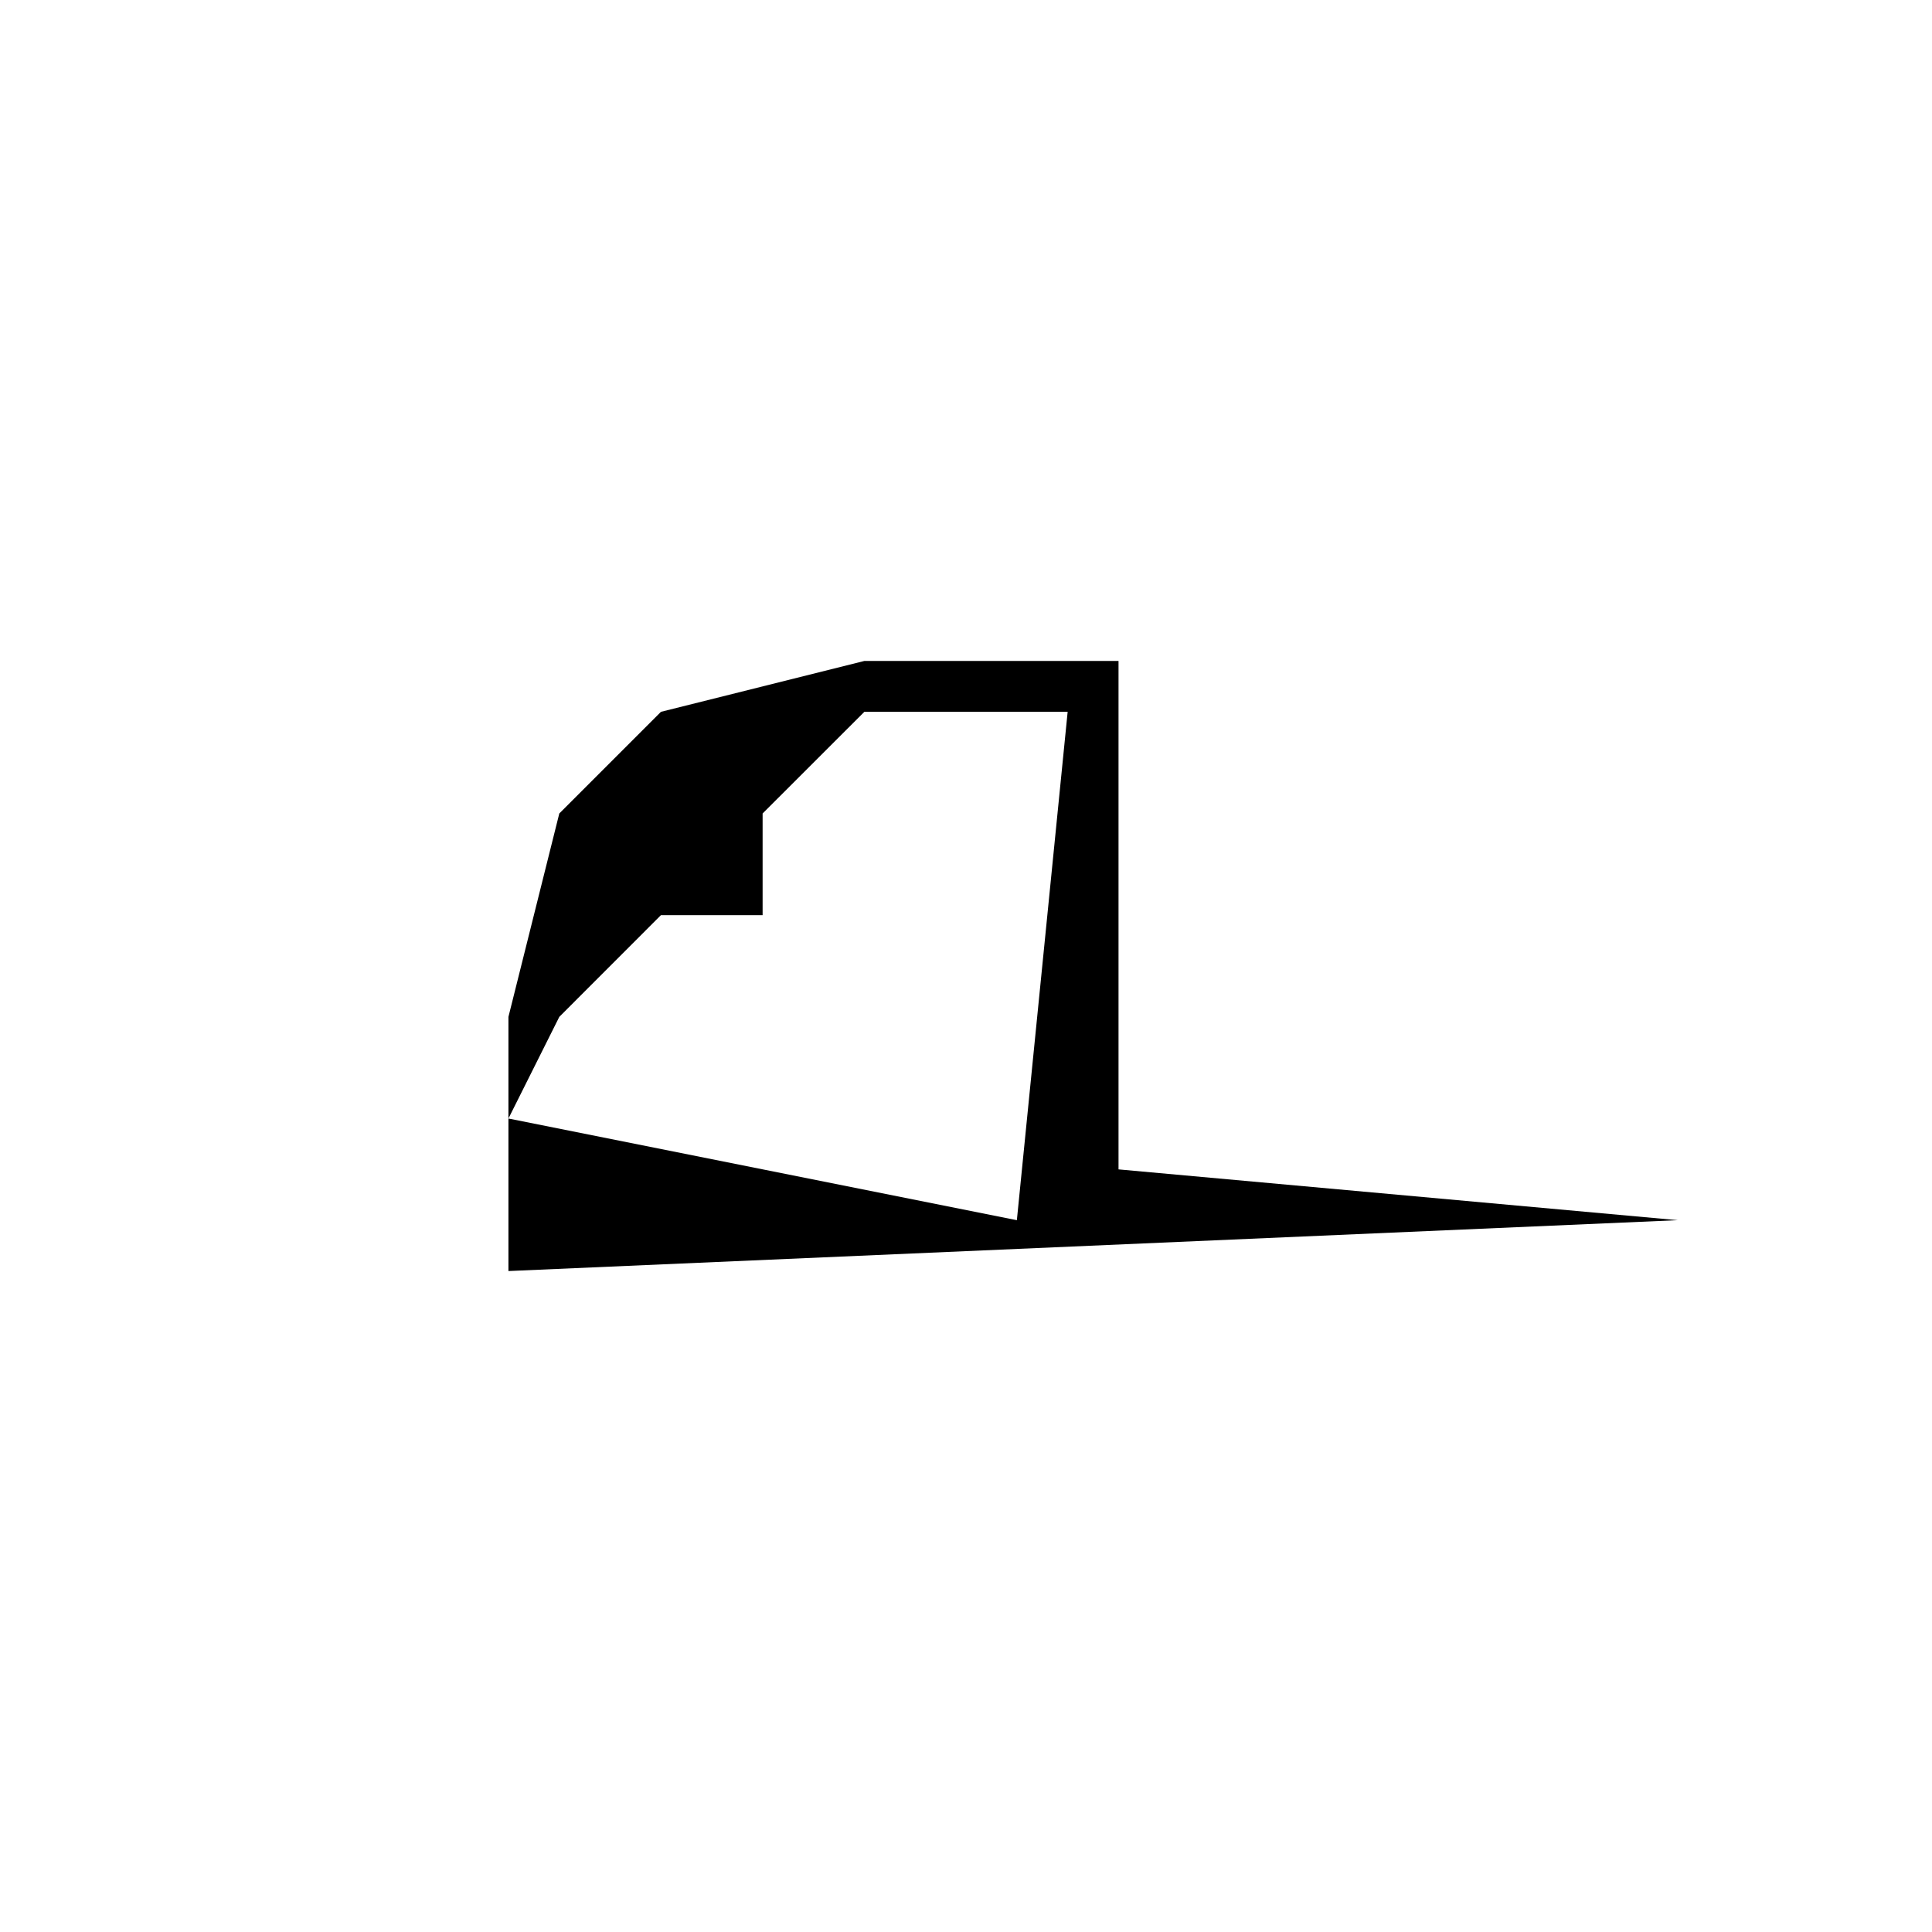
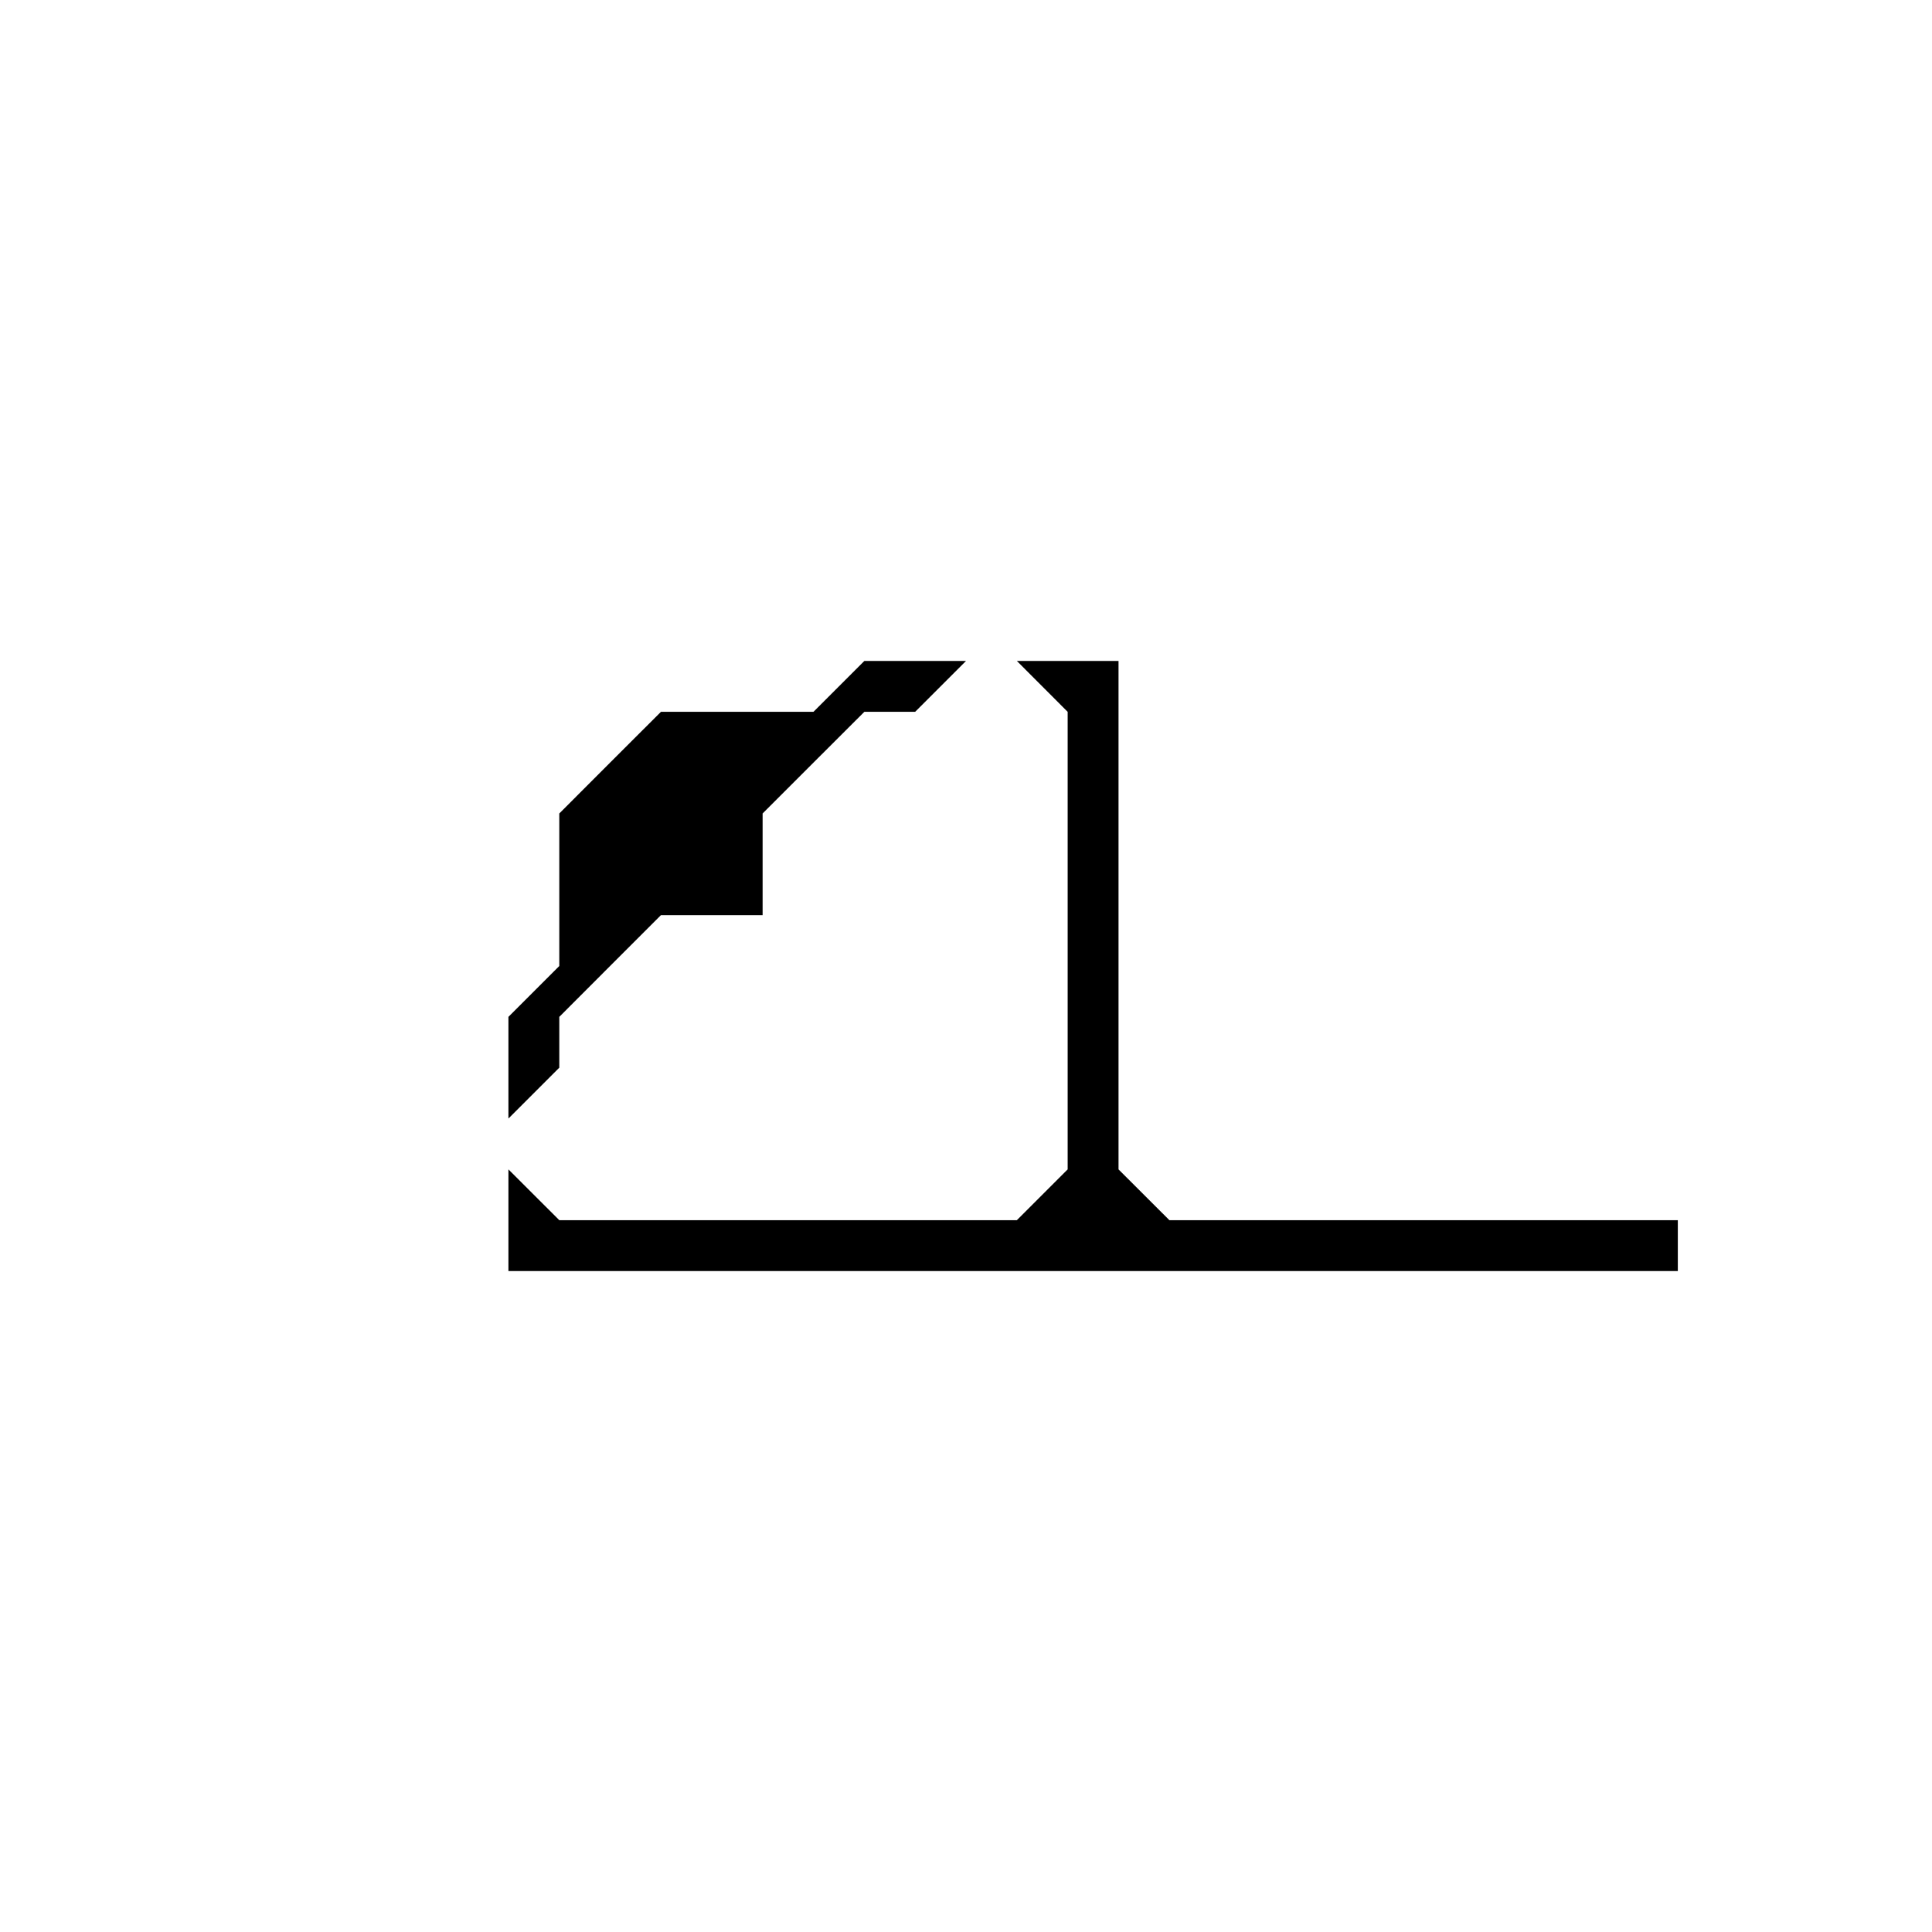
<svg xmlns="http://www.w3.org/2000/svg" viewBox="0 0 256 256" width="256" height="256">
-   <path d="M 74.11,107.79 L 67.37,134.74 L 67.37,168.42 L 222.32,161.68 L 148.21,154.95 L 148.21,87.58 L 114.53,87.58 L 87.58,94.32 Z M 141.47,94.32 L 134.74,161.68 L 67.37,148.21 L 74.11,134.74 L 87.58,121.26 L 101.05,121.26 L 101.05,107.79 L 114.53,94.32 Z" fill="currentColor" fill-rule="evenodd" />
+   <path d="M 114.53,87.58 L 107.79,94.32 L 101.05,94.32 L 94.32,94.32 L 87.58,94.32 L 80.84,101.05 L 74.11,107.79 L 74.11,114.53 L 74.11,121.26 L 74.11,128.0 L 67.37,134.74 L 67.37,141.47 L 67.37,148.21 L 67.37,154.95 L 67.37,161.68 L 67.37,168.42 L 74.11,168.42 L 80.84,168.42 L 87.58,168.42 L 94.32,168.42 L 101.05,168.42 L 107.79,168.42 L 114.53,168.42 L 121.26,168.42 L 128.0,168.42 L 134.74,168.42 L 141.47,168.42 L 148.21,168.42 L 154.95,168.42 L 161.68,168.42 L 168.42,168.42 L 175.16,168.42 L 181.89,168.42 L 188.63,168.42 L 195.37,168.42 L 202.11,168.42 L 208.84,168.42 L 215.58,168.42 L 222.32,168.42 L 222.32,161.68 L 215.58,161.68 L 208.84,161.68 L 202.11,161.68 L 195.37,161.68 L 188.63,161.68 L 181.89,161.68 L 175.16,161.68 L 168.42,161.68 L 161.68,161.68 L 154.95,161.68 L 148.21,154.95 L 148.21,148.21 L 148.21,141.47 L 148.21,134.74 L 148.21,128.0 L 148.21,121.26 L 148.21,114.53 L 148.21,107.79 L 148.21,101.05 L 148.21,94.32 L 148.21,87.58 L 141.47,87.58 L 134.74,87.58 L 128.0,87.58 L 121.26,87.58 Z M 121.26,94.32 L 128.0,87.58 L 134.74,87.58 L 141.47,94.32 L 141.47,101.05 L 141.47,107.79 L 141.47,114.53 L 141.47,121.26 L 141.47,128.0 L 141.47,134.74 L 141.47,141.47 L 141.47,148.21 L 141.47,154.95 L 134.74,161.68 L 128.0,161.68 L 121.26,161.68 L 114.53,161.68 L 107.79,161.68 L 101.05,161.68 L 94.32,161.68 L 87.58,161.68 L 80.84,161.68 L 74.11,161.68 L 67.37,154.95 L 67.37,148.21 L 74.11,141.47 L 74.11,134.74 L 80.84,128.0 L 87.58,121.26 L 94.32,121.26 L 101.05,121.26 L 101.05,114.53 L 101.05,107.79 L 107.79,101.05 L 114.53,94.32 Z" fill="currentColor" fill-rule="evenodd" />
</svg>
